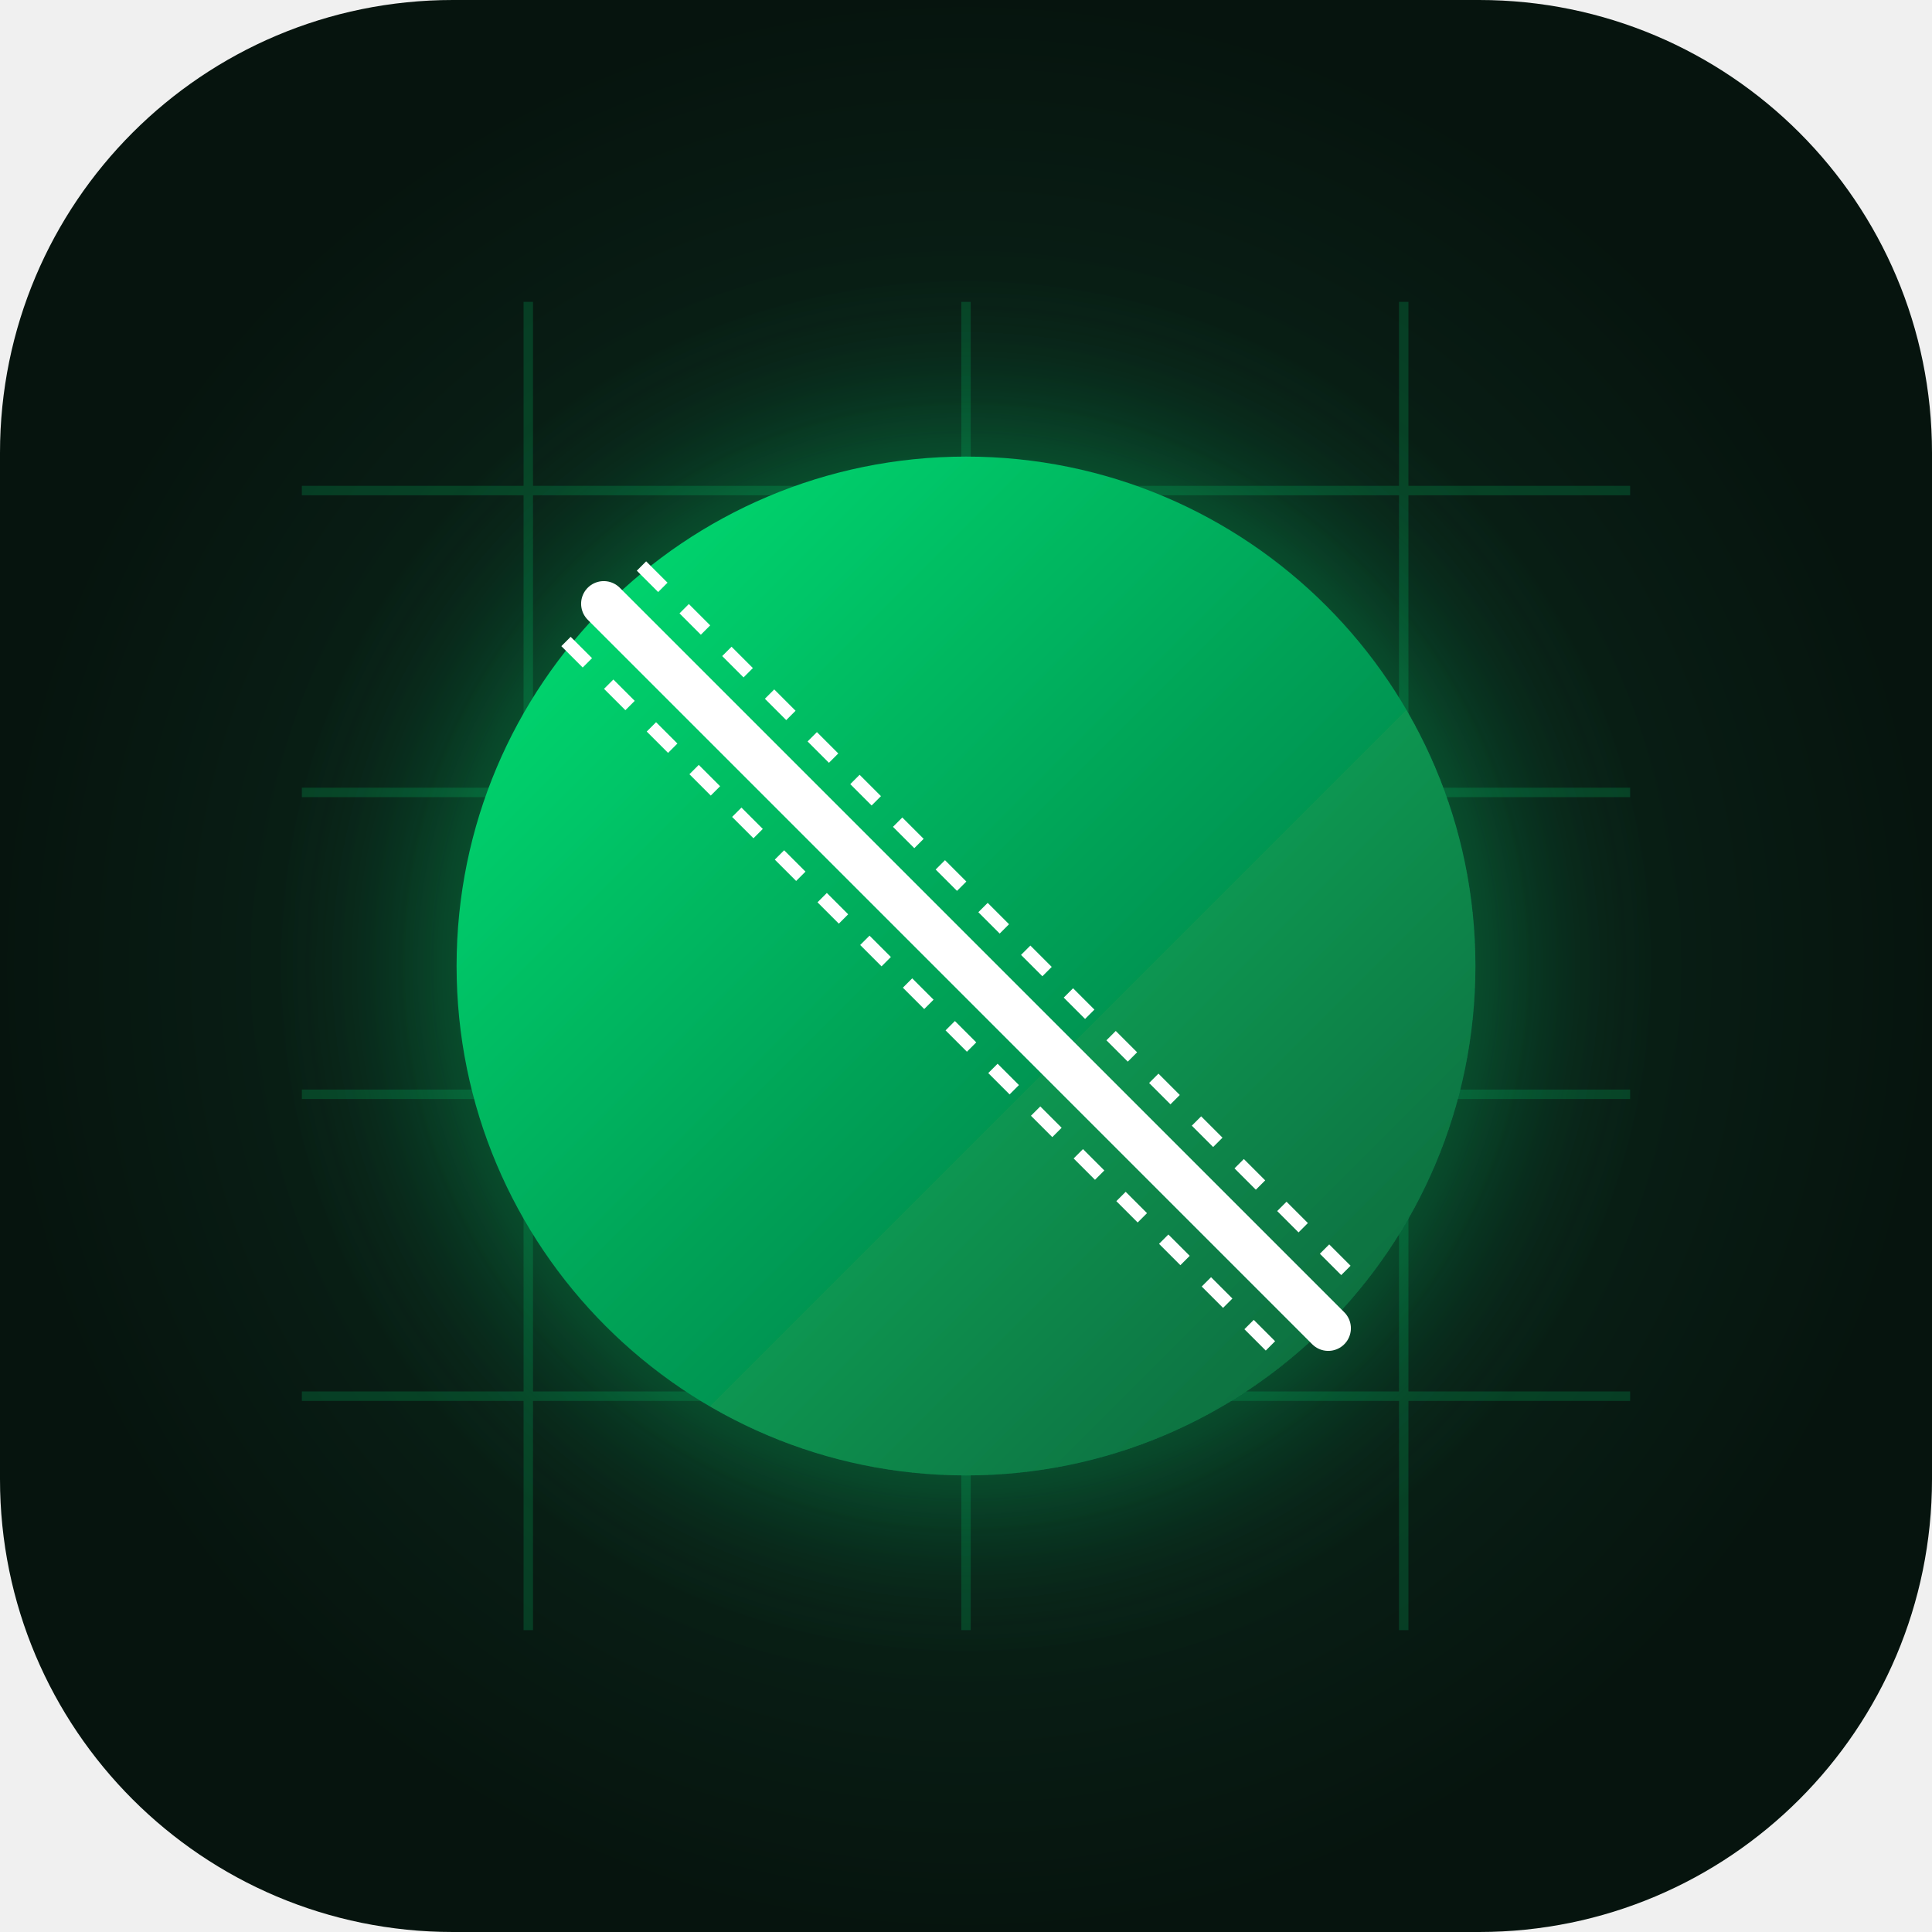
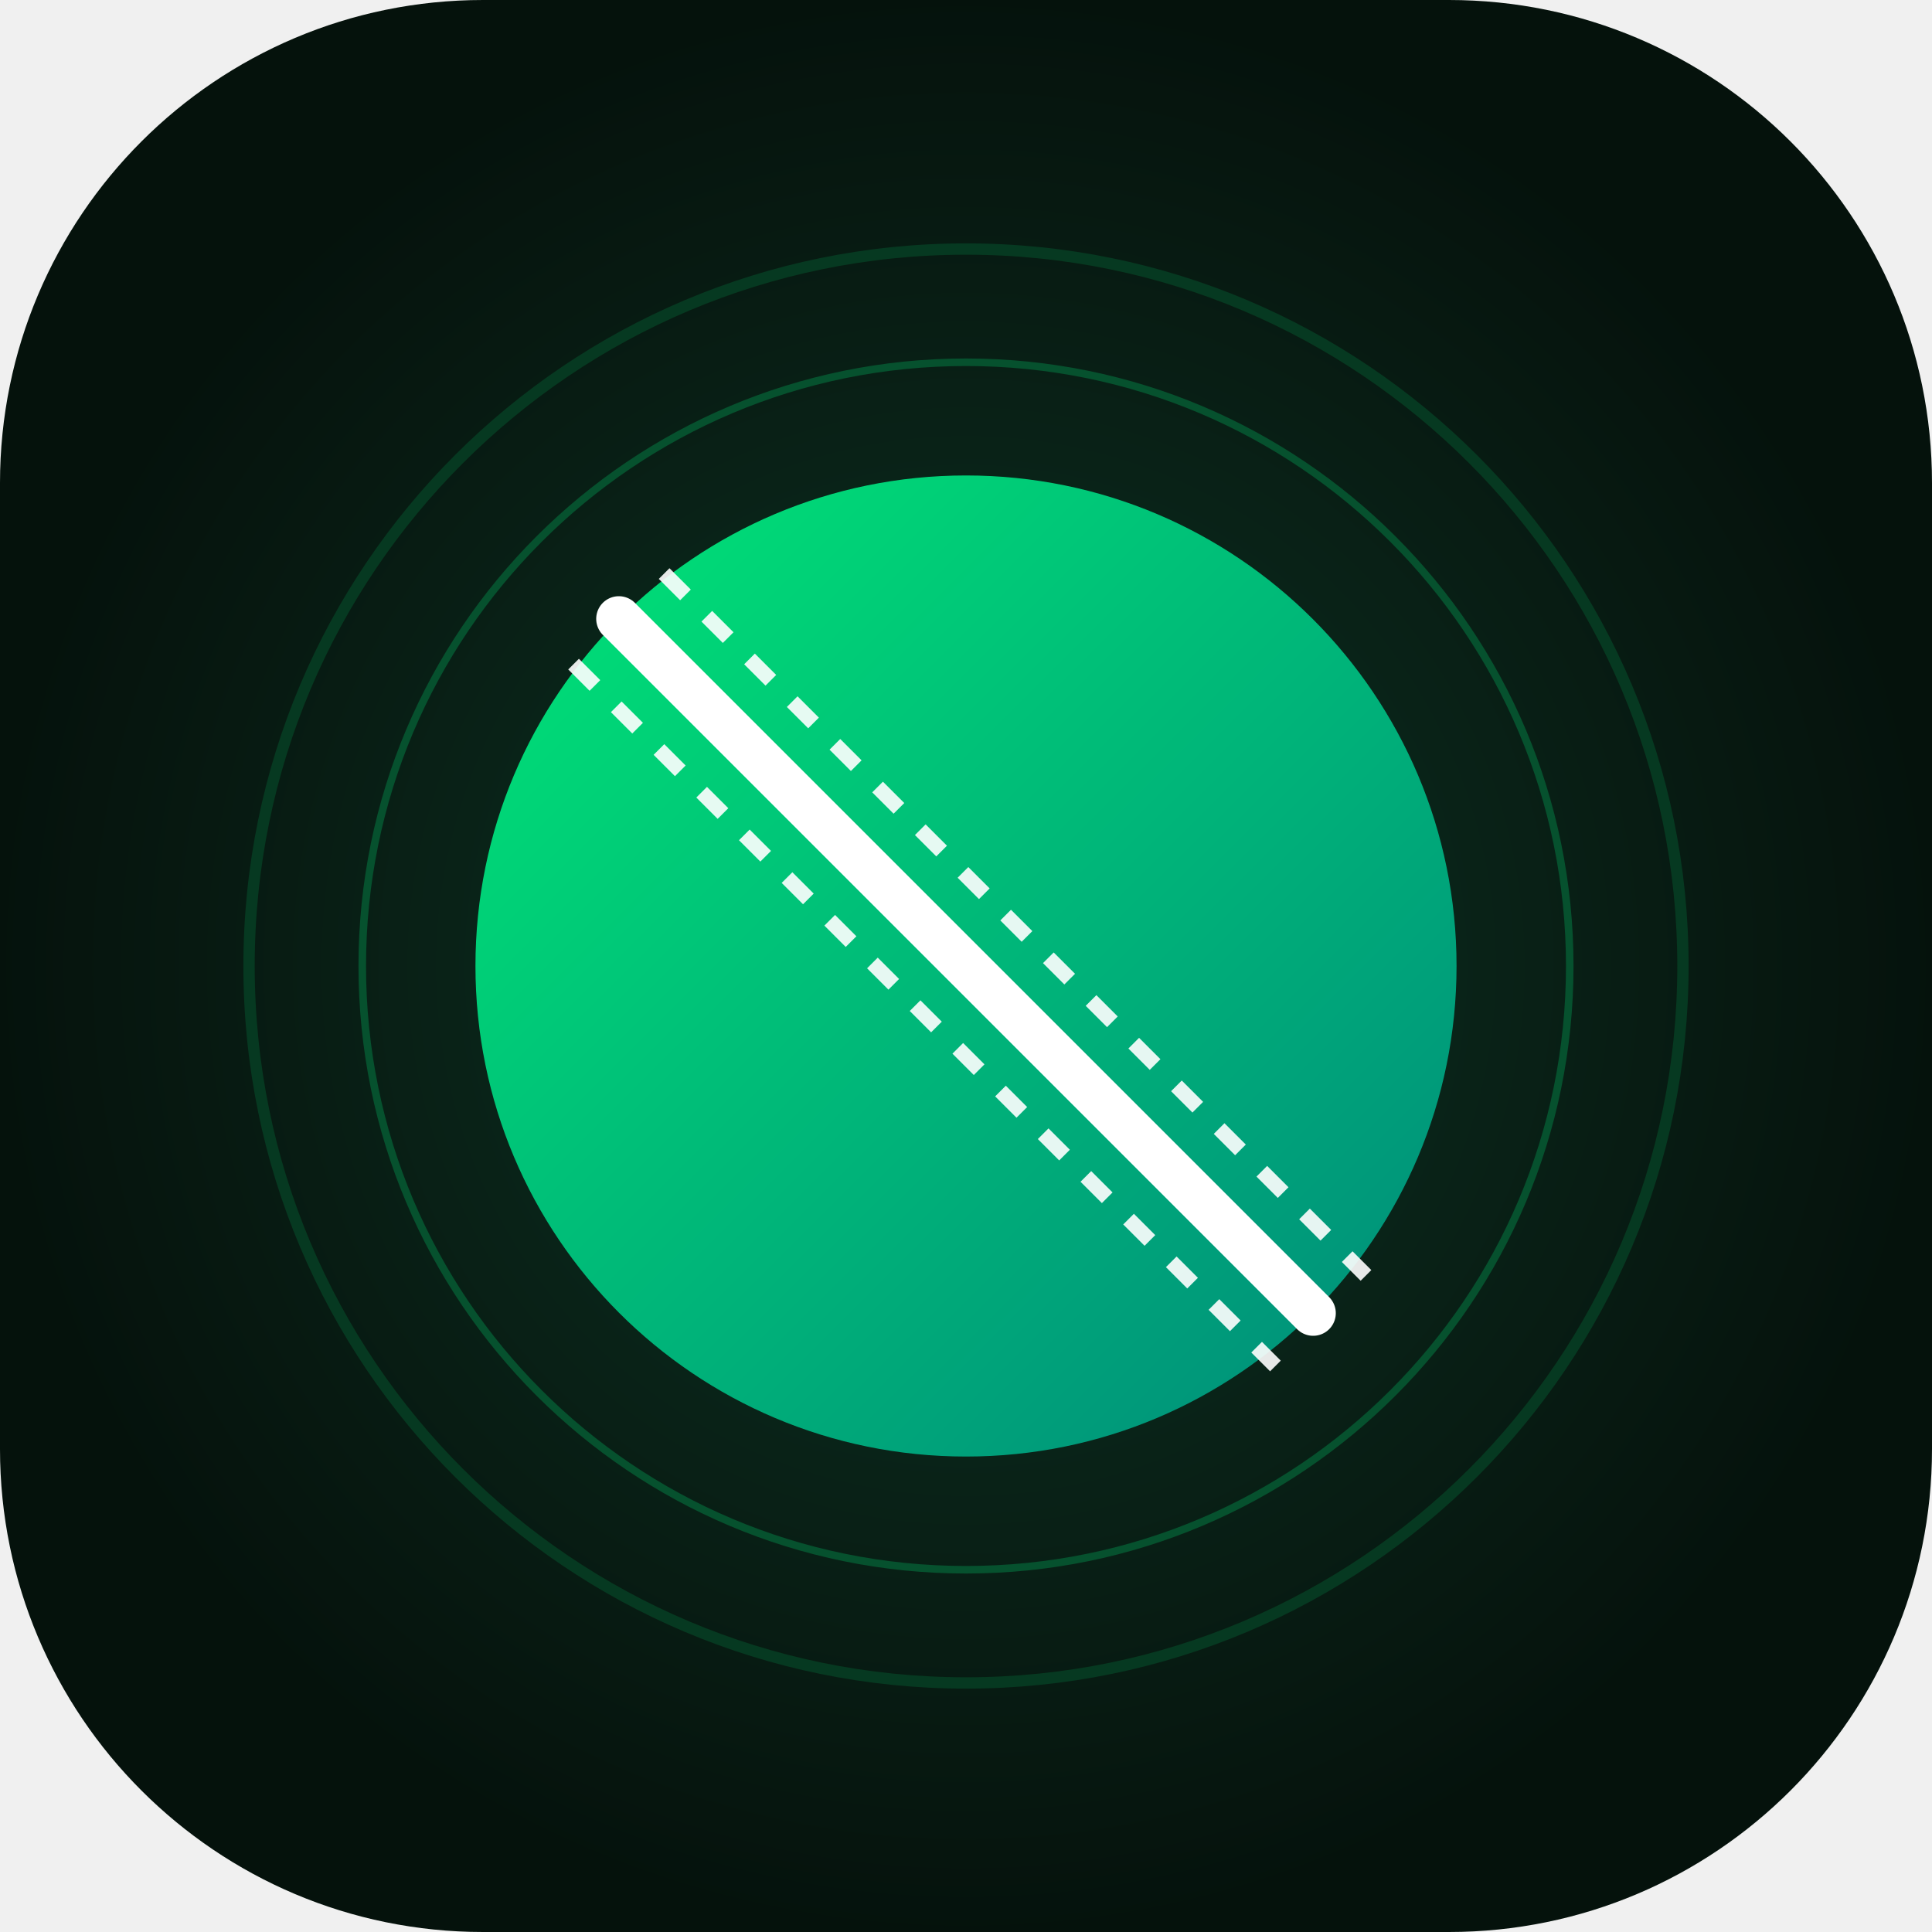
<svg xmlns="http://www.w3.org/2000/svg" viewBox="0 0 512 512" width="512" height="512">
  <defs>
-     <radialGradient id="bgGrad" cx="50%" cy="50%" r="50%">
+     <radialGradient id="bgG" cx="50%" cy="50%" r="50%">
      <stop offset="0%" stop-color="#0e3424" />
-       <stop offset="100%" stop-color="#06140e" />
+       <stop offset="100%" stop-color="#05120c" />
    </radialGradient>
-     <linearGradient id="ballGrad" x1="0%" y1="0%" x2="100%" y2="100%">
+     <linearGradient id="ballG" x1="0%" y1="0%" x2="100%" y2="100%">
      <stop offset="0%" stop-color="#00e676" />
-       <stop offset="100%" stop-color="#0b5e38" />
+       <stop offset="100%" stop-color="#00897b" />
    </linearGradient>
  </defs>
-   <rect width="512" height="512" rx="120" fill="url(#bgGrad)" />
-   <g opacity="0.18" stroke="#00e676" stroke-width="2.5">
-     <line x1="80" y1="130" x2="432" y2="130" />
-     <line x1="80" y1="210" x2="432" y2="210" />
-     <line x1="80" y1="290" x2="432" y2="290" />
-     <line x1="80" y1="370" x2="432" y2="370" />
-     <line x1="140" y1="80" x2="140" y2="432" />
-     <line x1="256" y1="80" x2="256" y2="432" />
-     <line x1="372" y1="80" x2="372" y2="432" />
-   </g>
-   <g fill="#d9f36a" opacity="0.85">
-     <rect x="226" y="160" width="12" height="180" rx="3" />
-     <rect x="250" y="160" width="12" height="180" rx="3" />
-     <rect x="274" y="160" width="12" height="180" rx="3" />
-     <rect x="216" y="152" width="80" height="8" rx="2" />
-   </g>
-   <circle cx="256" cy="256" r="135" fill="url(#ballGrad)" filter="drop-shadow(0 0 25px rgba(0,230,118,0.45))" />
-   <path d="M160 160 C 220 220, 292 292, 352 352" stroke="#ffffff" stroke-width="12" stroke-linecap="round" fill="none" />
-   <path d="M150 170 C 210 230, 282 302, 342 362" stroke="#ffffff" stroke-width="3.5" stroke-dasharray="8 8" fill="none" />
-   <path d="M170 150 C 230 210, 302 282, 362 342" stroke="#ffffff" stroke-width="3.5" stroke-dasharray="8 8" fill="none" />
+   <rect width="512" height="512" rx="128" fill="url(#bgG)" />
+   <circle cx="256" cy="256" r="190" fill="none" stroke="#00e676" stroke-width="3" opacity="0.15" />
+   <circle cx="256" cy="256" r="160" fill="none" stroke="#00e676" stroke-width="2" opacity="0.25" />
+   <circle cx="256" cy="256" r="130" fill="url(#ballG)" />
+   <path d="M164 164 C 220 220, 292 292, 348 348" stroke="#ffffff" stroke-width="12" stroke-linecap="round" fill="none" />
+   <path d="M152 176 C 210 234, 280 304, 338 362" stroke="#ffffff" stroke-width="4" stroke-dasharray="8 8" fill="none" opacity="0.9" />
+   <path d="M176 152 C 234 210, 304 280, 362 338" stroke="#ffffff" stroke-width="4" stroke-dasharray="8 8" fill="none" opacity="0.9" />
</svg>
